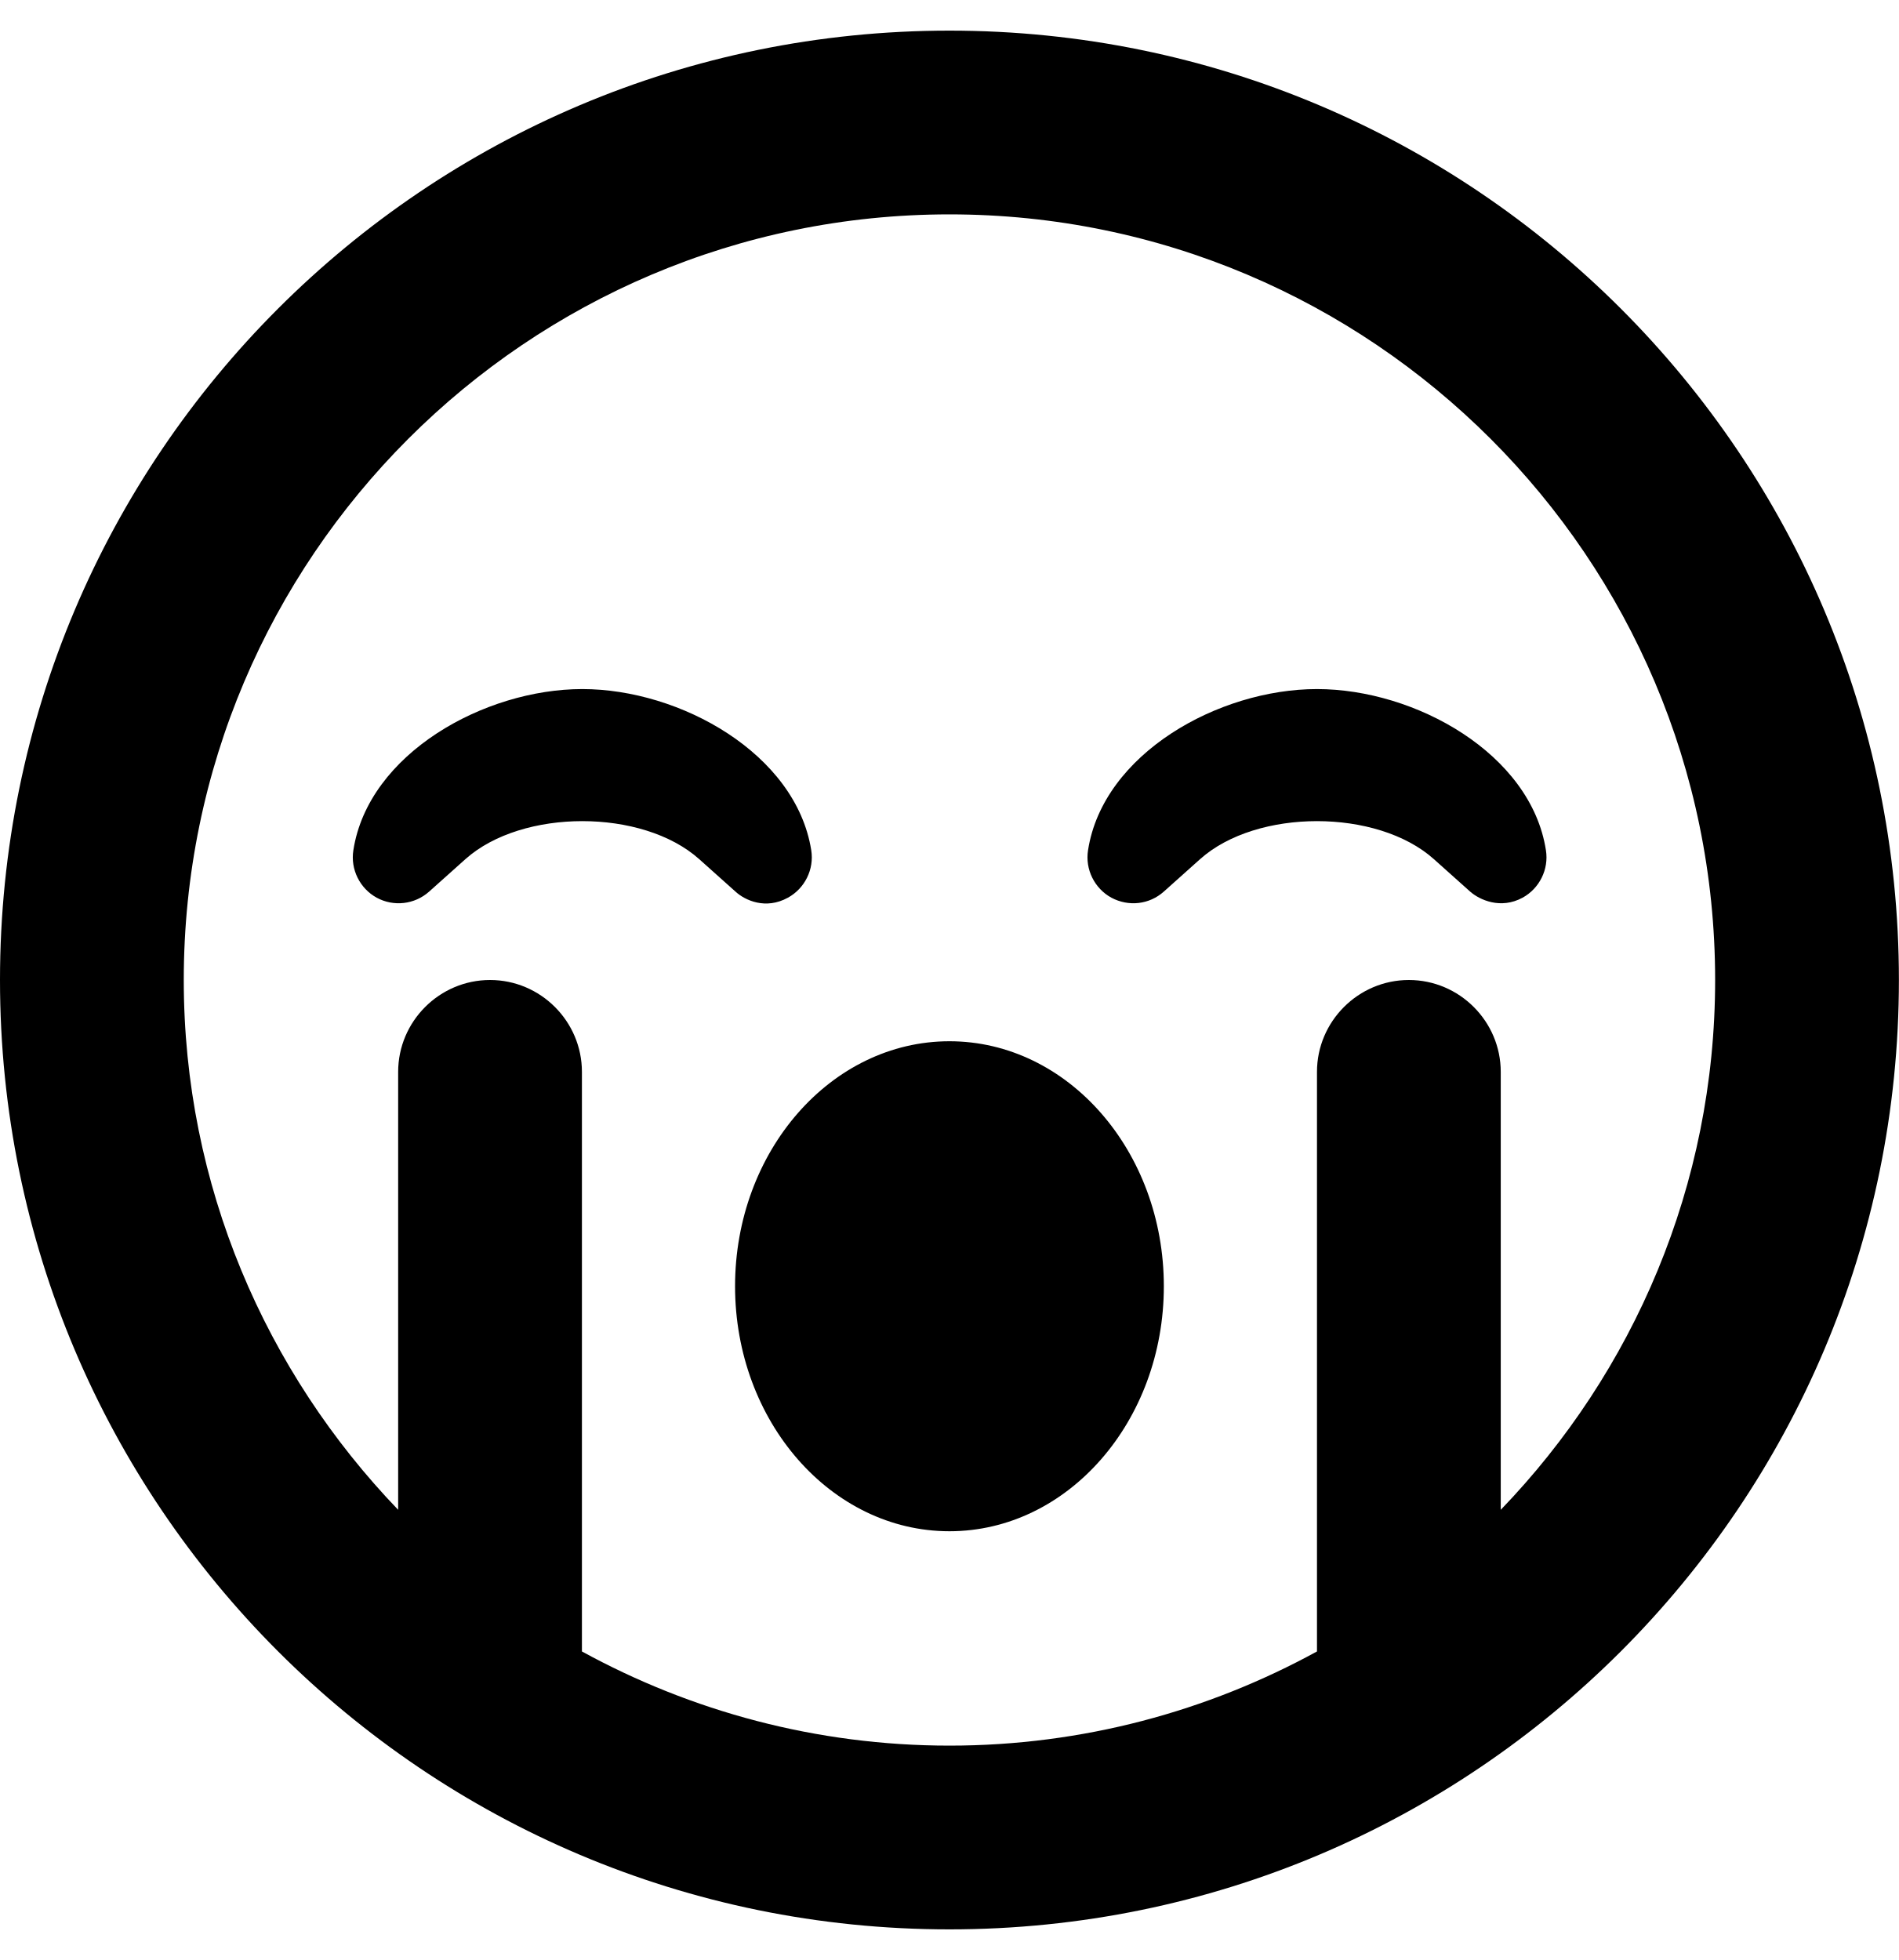
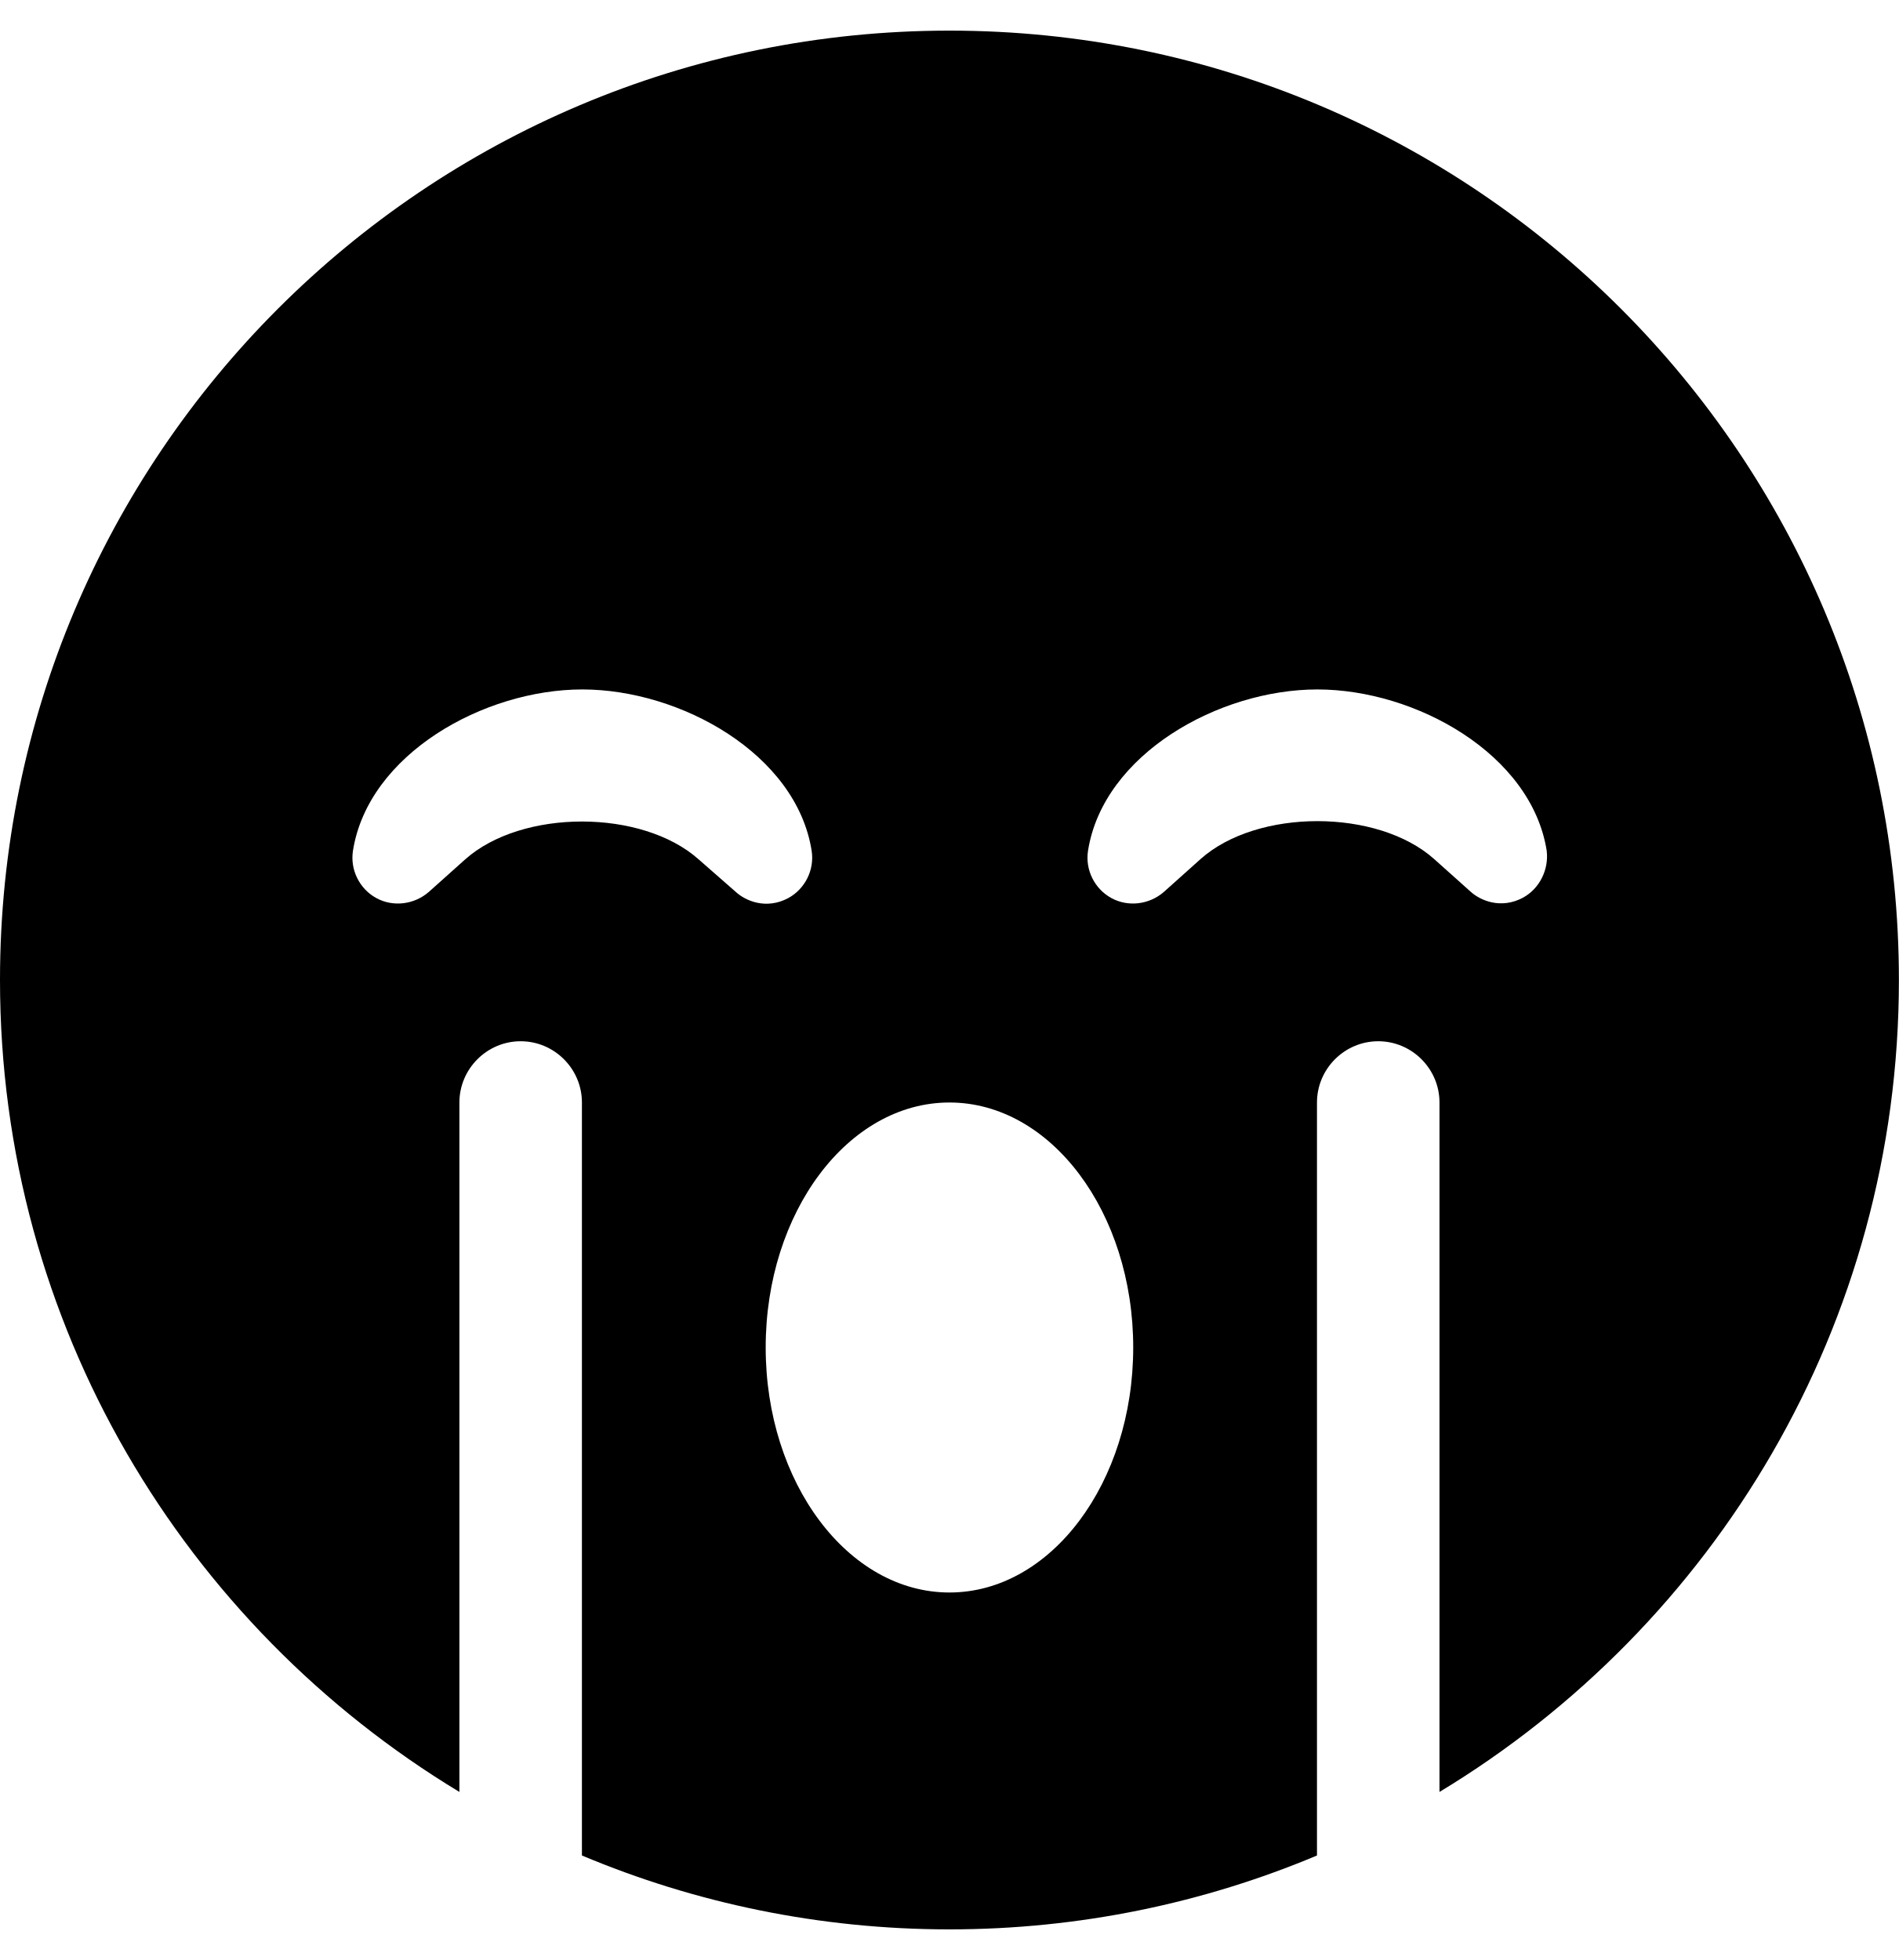
<svg xmlns="http://www.w3.org/2000/svg" viewBox="0 0 496 512">
-   <path d="M248 8C111 8 0 119 0 256s111 248 248 248 248-111 248-248S385 8 248 8zm144 386.4V280c0-13.2-10.8-24-24-24s-24 10.8-24 24v151.4C315.5 447 282.8 456 248 456s-67.5-9-96-24.6V280c0-13.2-10.8-24-24-24s-24 10.8-24 24v114.4c-34.6-36-56-84.7-56-138.4 0-110.3 89.7-200 200-200s200 89.7 200 200c0 53.7-21.4 102.5-56 138.4zM205.8 234.5c4.4-2.4 6.9-7.4 6.1-12.4-4-25.2-34.2-42.1-59.8-42.1s-55.9 16.9-59.8 42.1c-.8 5 1.7 10 6.1 12.4 4.4 2.4 9.9 1.8 13.7-1.6l9.5-8.5c14.8-13.2 46.2-13.2 61 0l9.5 8.5c2.5 2.3 7.9 4.8 13.7 1.6zM344 180c-25.7 0-55.9 16.9-59.8 42.1-.8 5 1.7 10 6.1 12.4 4.5 2.4 9.9 1.8 13.7-1.6l9.5-8.5c14.8-13.2 46.2-13.2 61 0l9.5 8.5c2.5 2.2 8 4.7 13.7 1.6 4.4-2.4 6.9-7.4 6.1-12.4-3.9-25.2-34.1-42.1-59.8-42.1zm-96 92c-30.9 0-56 28.7-56 64s25.1 64 56 64 56-28.7 56-64-25.1-64-56-64z" />
+   <path d="M248 8C111 8 0 119 0 256c0 90.1 48.2 168.7 120 212.1V288c0-8.8 7.2-16 16-16s16 7.2 16 16v196.7c29.5 12.4 62 19.3 96 19.3s66.5-6.9 96-19.3V288c0-8.8 7.2-16 16-16s16 7.2 16 16v180.1C447.8 424.7 496 346 496 256 496 119 385 8 248 8zm-65.5 216.5c-14.8-13.2-46.2-13.2-61 0L112 233c-3.8 3.3-9.3 4-13.7 1.6-4.4-2.4-6.9-7.4-6.1-12.4 4-25.2 34.2-42.1 59.9-42.1S208 197 212 222.2c.8 5-1.7 10-6.1 12.4-5.8 3.1-11.2.7-13.7-1.6l-9.7-8.5zM248 416c-26.5 0-48-28.7-48-64s21.5-64 48-64 48 28.7 48 64-21.5 64-48 64zm149.8-181.5c-5.8 3.1-11.2.7-13.7-1.6l-9.5-8.5c-14.8-13.2-46.2-13.2-61 0L304 233c-3.8 3.3-9.3 4-13.7 1.6-4.4-2.4-6.9-7.4-6.1-12.4 4-25.2 34.2-42.1 59.9-42.1S400 197 404 222.2c.6 4.9-1.8 9.9-6.2 12.3z" />
</svg>
